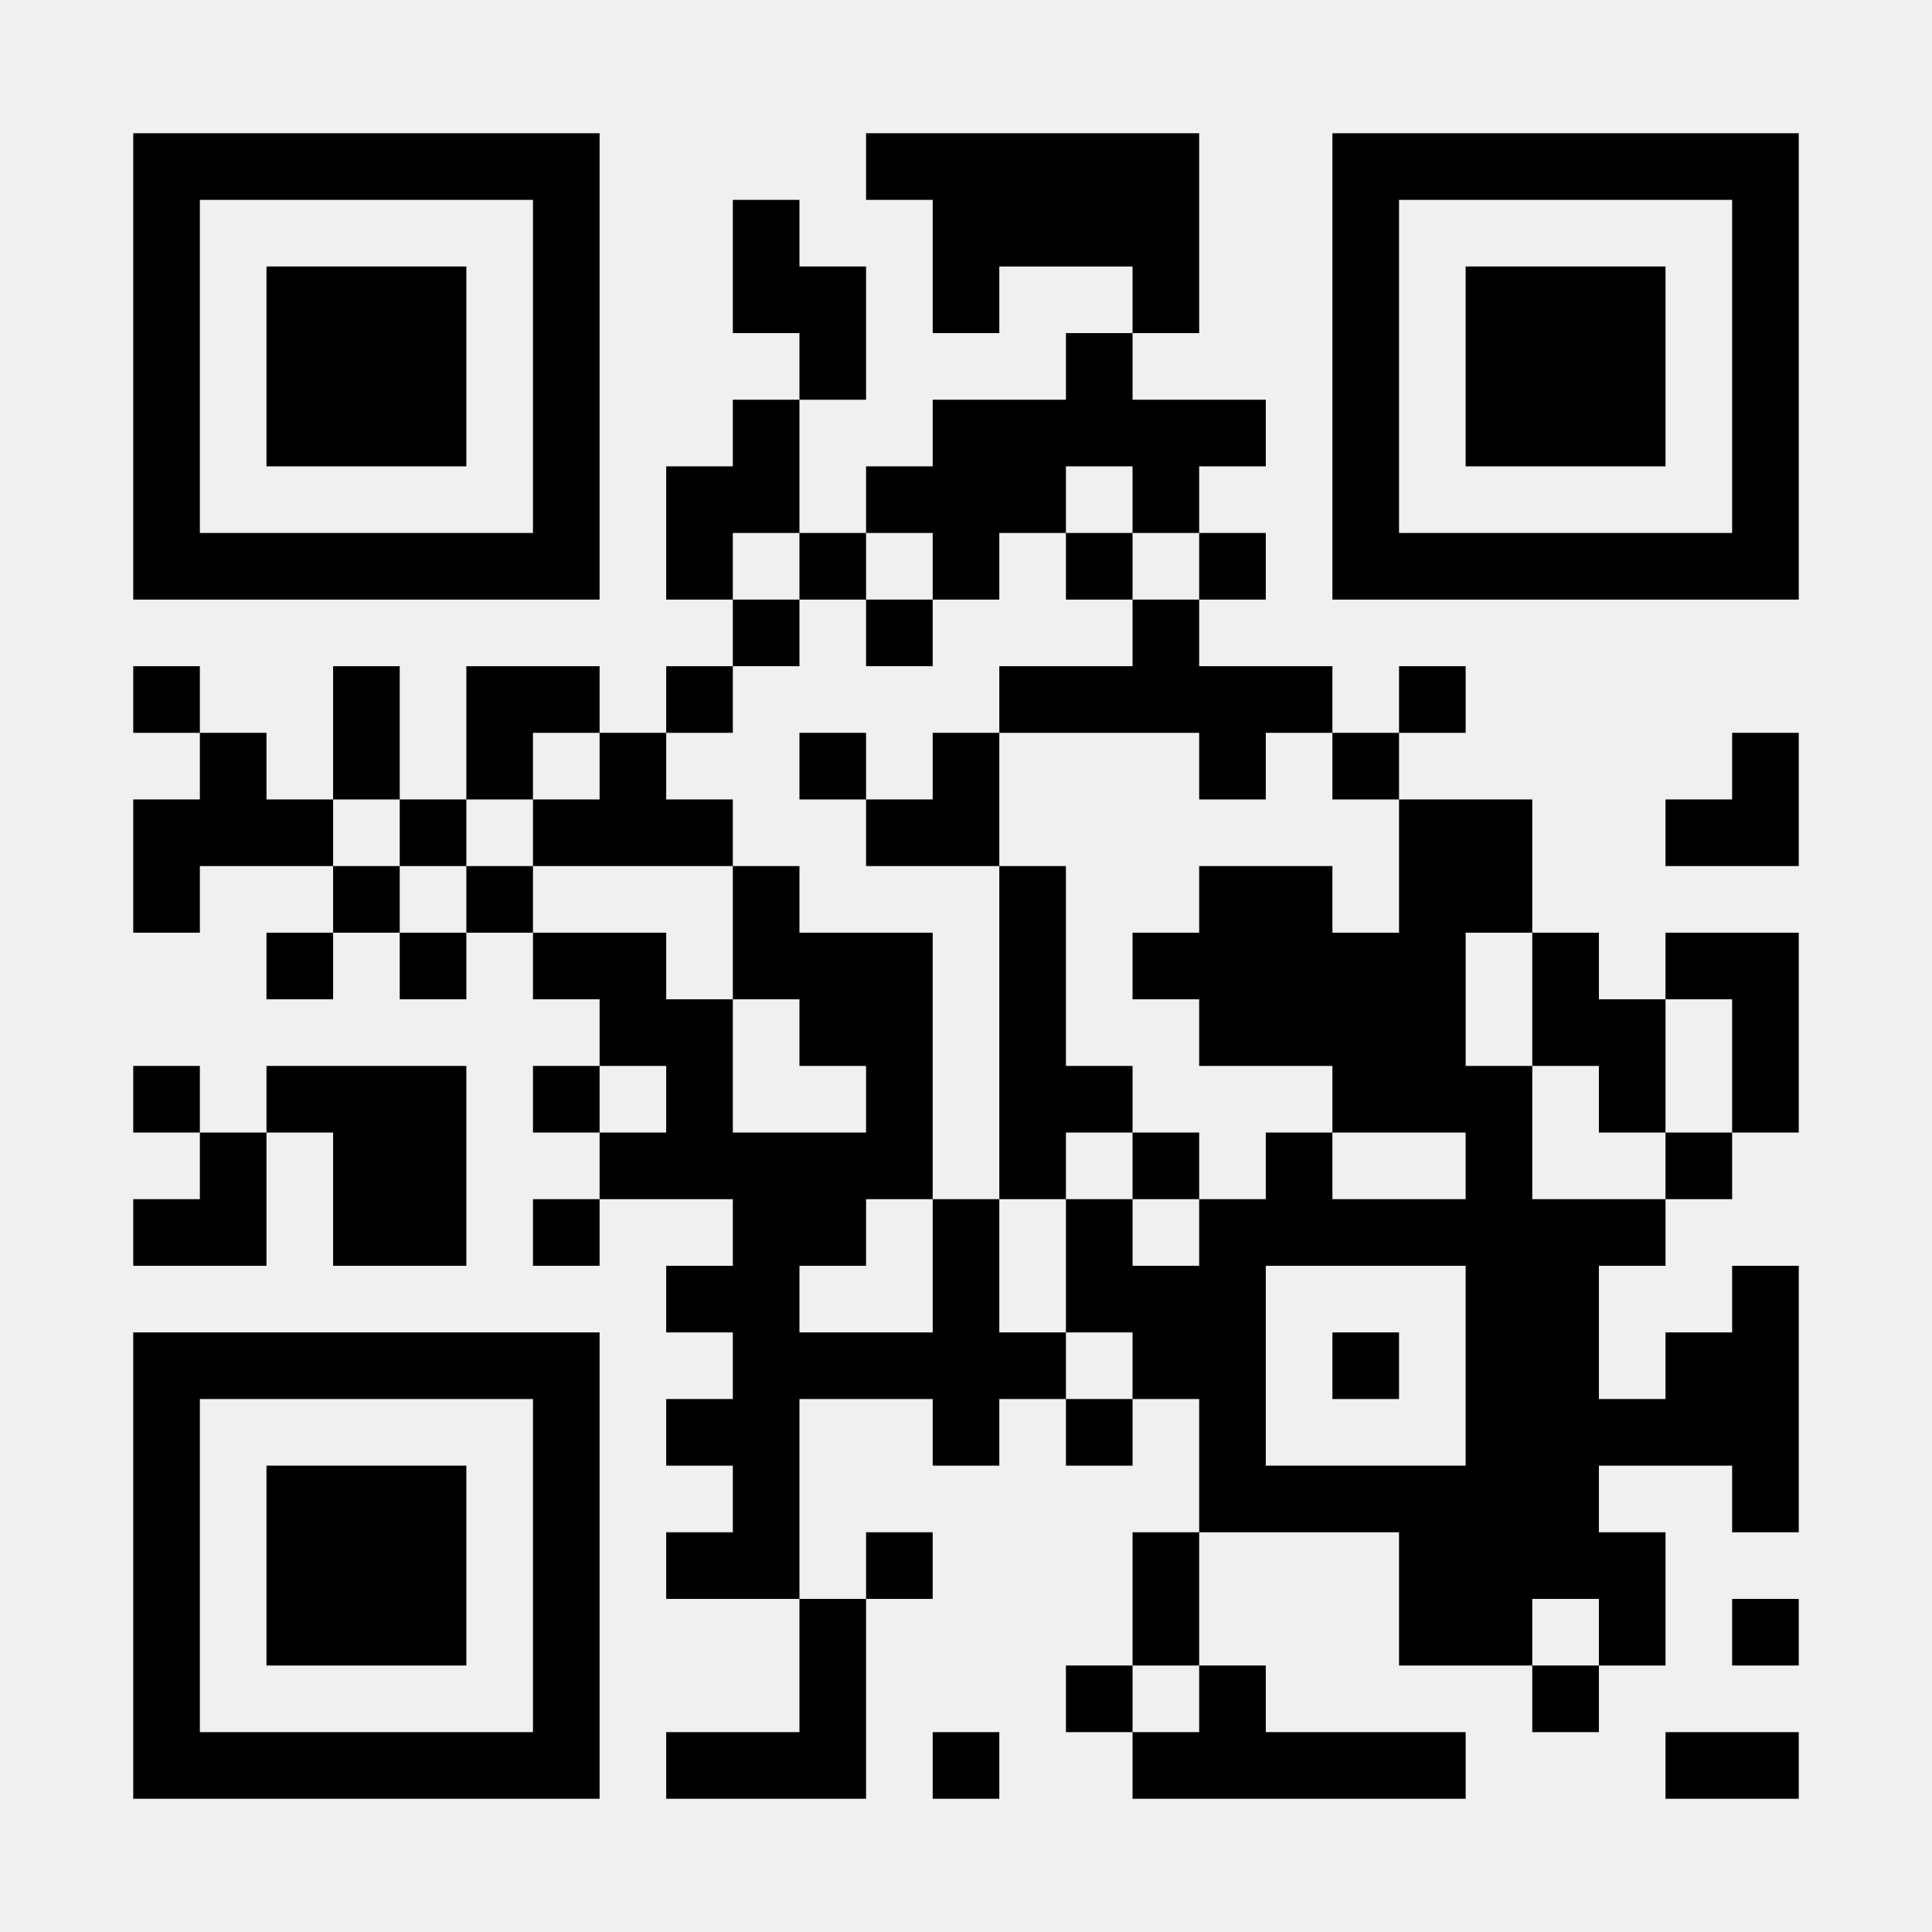
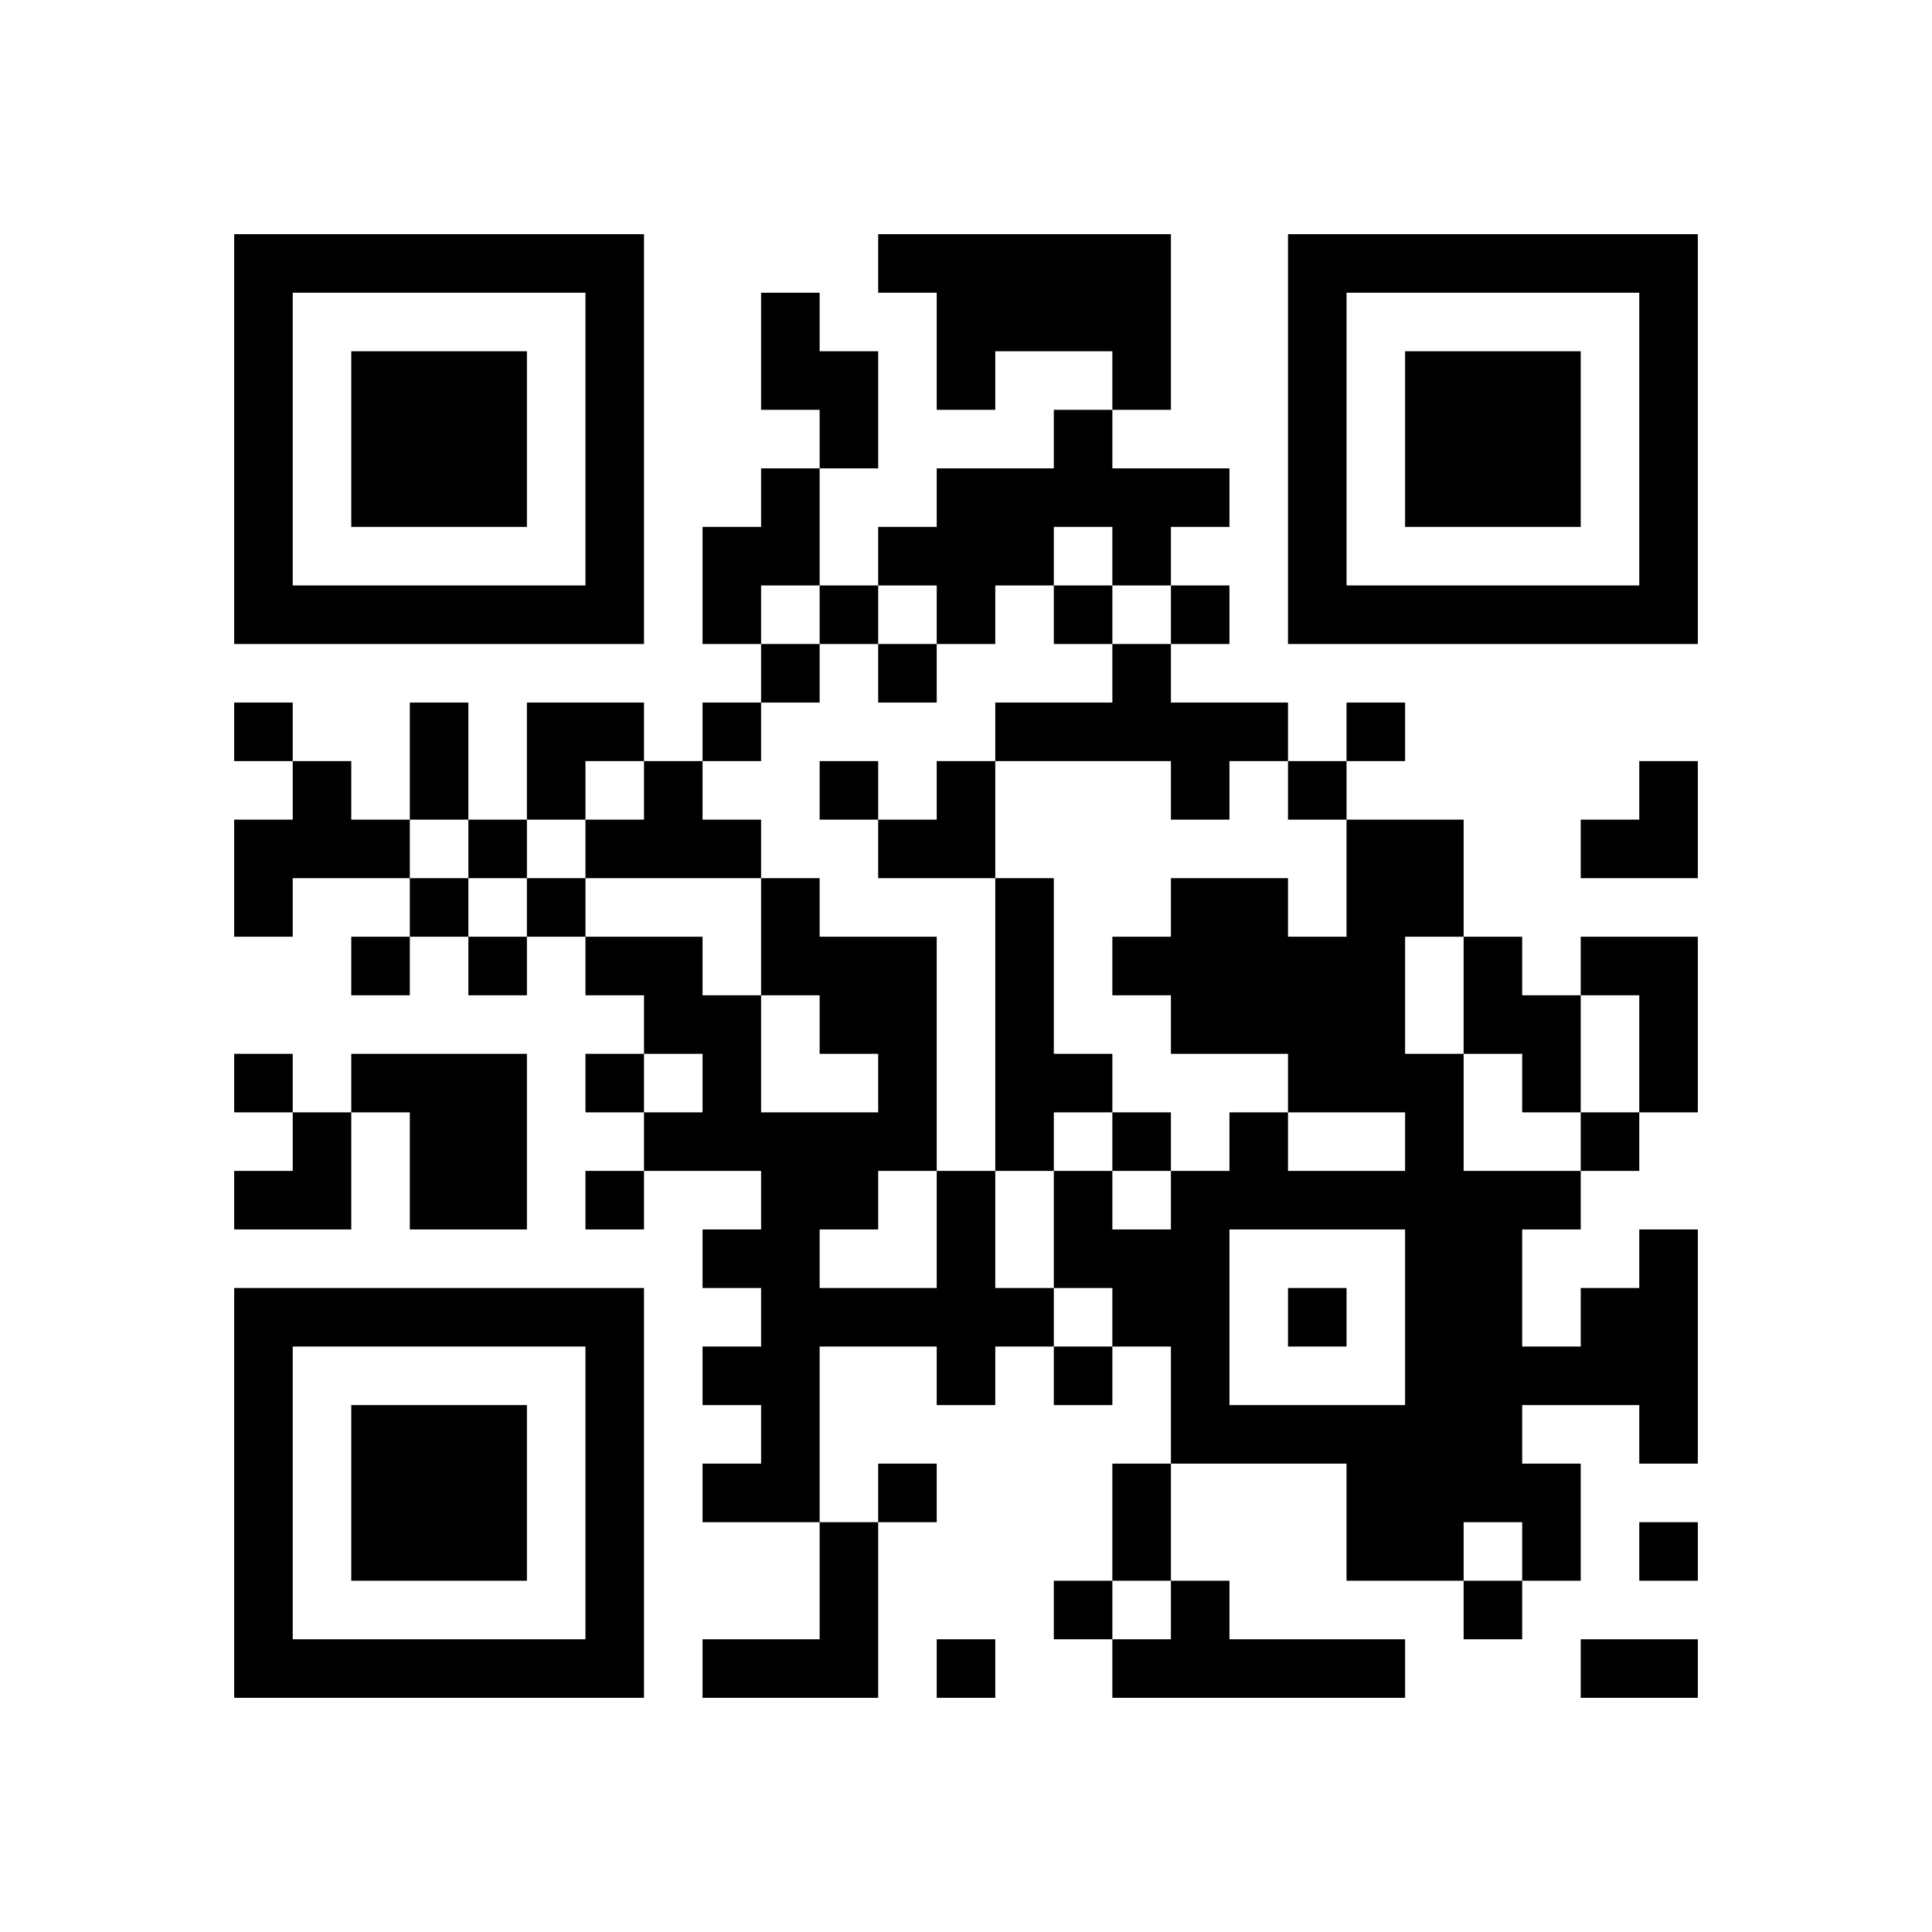
- <svg xmlns="http://www.w3.org/2000/svg" width="29mm" height="29mm" version="1.1" viewBox="0 0 29 29">
-   <path d="M2,2H3V3H2zM3,2H4V3H3zM4,2H5V3H4zM5,2H6V3H5zM6,2H7V3H6zM7,2H8V3H7zM8,2H9V3H8zM13,2H14V3H13zM14,2H15V3H14zM15,2H16V3H15zM16,2H17V3H16zM17,2H18V3H17zM20,2H21V3H20zM21,2H22V3H21zM22,2H23V3H22zM23,2H24V3H23zM24,2H25V3H24zM25,2H26V3H25zM26,2H27V3H26zM2,3H3V4H2zM8,3H9V4H8zM11,3H12V4H11zM14,3H15V4H14zM15,3H16V4H15zM16,3H17V4H16zM17,3H18V4H17zM20,3H21V4H20zM26,3H27V4H26zM2,4H3V5H2zM4,4H5V5H4zM5,4H6V5H5zM6,4H7V5H6zM8,4H9V5H8zM11,4H12V5H11zM12,4H13V5H12zM14,4H15V5H14zM17,4H18V5H17zM20,4H21V5H20zM22,4H23V5H22zM23,4H24V5H23zM24,4H25V5H24zM26,4H27V5H26zM2,5H3V6H2zM4,5H5V6H4zM5,5H6V6H5zM6,5H7V6H6zM8,5H9V6H8zM12,5H13V6H12zM16,5H17V6H16zM20,5H21V6H20zM22,5H23V6H22zM23,5H24V6H23zM24,5H25V6H24zM26,5H27V6H26zM2,6H3V7H2zM4,6H5V7H4zM5,6H6V7H5zM6,6H7V7H6zM8,6H9V7H8zM11,6H12V7H11zM14,6H15V7H14zM15,6H16V7H15zM16,6H17V7H16zM17,6H18V7H17zM18,6H19V7H18zM20,6H21V7H20zM22,6H23V7H22zM23,6H24V7H23zM24,6H25V7H24zM26,6H27V7H26zM2,7H3V8H2zM8,7H9V8H8zM10,7H11V8H10zM11,7H12V8H11zM13,7H14V8H13zM14,7H15V8H14zM15,7H16V8H15zM17,7H18V8H17zM20,7H21V8H20zM26,7H27V8H26zM2,8H3V9H2zM3,8H4V9H3zM4,8H5V9H4zM5,8H6V9H5zM6,8H7V9H6zM7,8H8V9H7zM8,8H9V9H8zM10,8H11V9H10zM12,8H13V9H12zM14,8H15V9H14zM16,8H17V9H16zM18,8H19V9H18zM20,8H21V9H20zM21,8H22V9H21zM22,8H23V9H22zM23,8H24V9H23zM24,8H25V9H24zM25,8H26V9H25zM26,8H27V9H26zM11,9H12V10H11zM13,9H14V10H13zM17,9H18V10H17zM2,10H3V11H2zM5,10H6V11H5zM7,10H8V11H7zM8,10H9V11H8zM10,10H11V11H10zM15,10H16V11H15zM16,10H17V11H16zM17,10H18V11H17zM18,10H19V11H18zM19,10H20V11H19zM21,10H22V11H21zM3,11H4V12H3zM5,11H6V12H5zM7,11H8V12H7zM9,11H10V12H9zM12,11H13V12H12zM14,11H15V12H14zM18,11H19V12H18zM20,11H21V12H20zM26,11H27V12H26zM2,12H3V13H2zM3,12H4V13H3zM4,12H5V13H4zM6,12H7V13H6zM8,12H9V13H8zM9,12H10V13H9zM10,12H11V13H10zM13,12H14V13H13zM14,12H15V13H14zM21,12H22V13H21zM22,12H23V13H22zM25,12H26V13H25zM26,12H27V13H26zM2,13H3V14H2zM5,13H6V14H5zM7,13H8V14H7zM11,13H12V14H11zM15,13H16V14H15zM18,13H19V14H18zM19,13H20V14H19zM21,13H22V14H21zM22,13H23V14H22zM4,14H5V15H4zM6,14H7V15H6zM8,14H9V15H8zM9,14H10V15H9zM11,14H12V15H11zM12,14H13V15H12zM13,14H14V15H13zM15,14H16V15H15zM17,14H18V15H17zM18,14H19V15H18zM19,14H20V15H19zM20,14H21V15H20zM21,14H22V15H21zM23,14H24V15H23zM25,14H26V15H25zM26,14H27V15H26zM9,15H10V16H9zM10,15H11V16H10zM12,15H13V16H12zM13,15H14V16H13zM15,15H16V16H15zM18,15H19V16H18zM19,15H20V16H19zM20,15H21V16H20zM21,15H22V16H21zM23,15H24V16H23zM24,15H25V16H24zM26,15H27V16H26zM2,16H3V17H2zM4,16H5V17H4zM5,16H6V17H5zM6,16H7V17H6zM8,16H9V17H8zM10,16H11V17H10zM13,16H14V17H13zM15,16H16V17H15zM16,16H17V17H16zM20,16H21V17H20zM21,16H22V17H21zM22,16H23V17H22zM24,16H25V17H24zM26,16H27V17H26zM3,17H4V18H3zM5,17H6V18H5zM6,17H7V18H6zM9,17H10V18H9zM10,17H11V18H10zM11,17H12V18H11zM12,17H13V18H12zM13,17H14V18H13zM15,17H16V18H15zM17,17H18V18H17zM19,17H20V18H19zM22,17H23V18H22zM25,17H26V18H25zM2,18H3V19H2zM3,18H4V19H3zM5,18H6V19H5zM6,18H7V19H6zM8,18H9V19H8zM11,18H12V19H11zM12,18H13V19H12zM14,18H15V19H14zM16,18H17V19H16zM18,18H19V19H18zM19,18H20V19H19zM20,18H21V19H20zM21,18H22V19H21zM22,18H23V19H22zM23,18H24V19H23zM24,18H25V19H24zM10,19H11V20H10zM11,19H12V20H11zM14,19H15V20H14zM16,19H17V20H16zM17,19H18V20H17zM18,19H19V20H18zM22,19H23V20H22zM23,19H24V20H23zM26,19H27V20H26zM2,20H3V21H2zM3,20H4V21H3zM4,20H5V21H4zM5,20H6V21H5zM6,20H7V21H6zM7,20H8V21H7zM8,20H9V21H8zM11,20H12V21H11zM12,20H13V21H12zM13,20H14V21H13zM14,20H15V21H14zM15,20H16V21H15zM17,20H18V21H17zM18,20H19V21H18zM20,20H21V21H20zM22,20H23V21H22zM23,20H24V21H23zM25,20H26V21H25zM26,20H27V21H26zM2,21H3V22H2zM8,21H9V22H8zM10,21H11V22H10zM11,21H12V22H11zM14,21H15V22H14zM16,21H17V22H16zM18,21H19V22H18zM22,21H23V22H22zM23,21H24V22H23zM24,21H25V22H24zM25,21H26V22H25zM26,21H27V22H26zM2,22H3V23H2zM4,22H5V23H4zM5,22H6V23H5zM6,22H7V23H6zM8,22H9V23H8zM11,22H12V23H11zM18,22H19V23H18zM19,22H20V23H19zM20,22H21V23H20zM21,22H22V23H21zM22,22H23V23H22zM23,22H24V23H23zM26,22H27V23H26zM2,23H3V24H2zM4,23H5V24H4zM5,23H6V24H5zM6,23H7V24H6zM8,23H9V24H8zM10,23H11V24H10zM11,23H12V24H11zM13,23H14V24H13zM17,23H18V24H17zM21,23H22V24H21zM22,23H23V24H22zM23,23H24V24H23zM24,23H25V24H24zM2,24H3V25H2zM4,24H5V25H4zM5,24H6V25H5zM6,24H7V25H6zM8,24H9V25H8zM12,24H13V25H12zM17,24H18V25H17zM21,24H22V25H21zM22,24H23V25H22zM24,24H25V25H24zM26,24H27V25H26zM2,25H3V26H2zM8,25H9V26H8zM12,25H13V26H12zM16,25H17V26H16zM18,25H19V26H18zM23,25H24V26H23zM2,26H3V27H2zM3,26H4V27H3zM4,26H5V27H4zM5,26H6V27H5zM6,26H7V27H6zM7,26H8V27H7zM8,26H9V27H8zM10,26H11V27H10zM11,26H12V27H11zM12,26H13V27H12zM14,26H15V27H14zM17,26H18V27H17zM18,26H19V27H18zM19,26H20V27H19zM20,26H21V27H20zM21,26H22V27H21zM25,26H26V27H25zM26,26H27V27H26z" id="qr-path" fill="#000000" fill-opacity="1" fill-rule="nonzero" stroke="none" />
+ <svg xmlns="http://www.w3.org/2000/svg" width="33mm" height="33mm" version="1.1" viewBox="0 0 33 33">
+   <rect width="100%" height="100%" fill="#ffffff" />
+   <path d="M4,4H5V5H4zM5,4H6V5H5zM6,4H7V5H6zM7,4H8V5H7zM8,4H9V5H8zM9,4H10V5H9zM10,4H11V5H10zM15,4H16V5H15zM16,4H17V5H16zM17,4H18V5H17zM18,4H19V5H18zM19,4H20V5H19zM22,4H23V5H22zM23,4H24V5H23zM24,4H25V5H24zM25,4H26V5H25zM26,4H27V5H26zM27,4H28V5H27zM28,4H29V5H28zM4,5H5V6H4zM10,5H11V6H10zM13,5H14V6H13zM16,5H17V6H16zM17,5H18V6H17zM18,5H19V6H18zM19,5H20V6H19zM22,5H23V6H22zM28,5H29V6H28zM4,6H5V7H4zM6,6H7V7H6zM7,6H8V7H7zM8,6H9V7H8zM10,6H11V7H10zM13,6H14V7H13zM14,6H15V7H14zM16,6H17V7H16zM19,6H20V7H19zM22,6H23V7H22zM24,6H25V7H24zM25,6H26V7H25zM26,6H27V7H26zM28,6H29V7H28zM4,7H5V8H4zM6,7H7V8H6zM7,7H8V8H7zM8,7H9V8H8zM10,7H11V8H10zM14,7H15V8H14zM18,7H19V8H18zM22,7H23V8H22zM24,7H25V8H24zM25,7H26V8H25zM26,7H27V8H26zM28,7H29V8H28zM4,8H5V9H4zM6,8H7V9H6zM7,8H8V9H7zM8,8H9V9H8zM10,8H11V9H10zM13,8H14V9H13zM16,8H17V9H16zM17,8H18V9H17zM18,8H19V9H18zM19,8H20V9H19zM20,8H21V9H20zM22,8H23V9H22zM24,8H25V9H24zM25,8H26V9H25zM26,8H27V9H26zM28,8H29V9H28zM4,9H5V10H4zM10,9H11V10H10zM12,9H13V10H12zM13,9H14V10H13zM15,9H16V10H15zM16,9H17V10H16zM17,9H18V10H17zM19,9H20V10H19zM22,9H23V10H22zM28,9H29V10H28zM4,10H5V11H4zM5,10H6V11H5zM6,10H7V11H6zM7,10H8V11H7zM8,10H9V11H8zM9,10H10V11H9zM10,10H11V11H10zM12,10H13V11H12zM14,10H15V11H14zM16,10H17V11H16zM18,10H19V11H18zM20,10H21V11H20zM22,10H23V11H22zM23,10H24V11H23zM24,10H25V11H24zM25,10H26V11H25zM26,10H27V11H26zM27,10H28V11H27zM28,10H29V11H28zM13,11H14V12H13zM15,11H16V12H15zM19,11H20V12H19zM4,12H5V13H4zM7,12H8V13H7zM9,12H10V13H9zM10,12H11V13H10zM12,12H13V13H12zM17,12H18V13H17zM18,12H19V13H18zM19,12H20V13H19zM20,12H21V13H20zM21,12H22V13H21zM23,12H24V13H23zM5,13H6V14H5zM7,13H8V14H7zM9,13H10V14H9zM11,13H12V14H11zM14,13H15V14H14zM16,13H17V14H16zM20,13H21V14H20zM22,13H23V14H22zM28,13H29V14H28zM4,14H5V15H4zM5,14H6V15H5zM6,14H7V15H6zM8,14H9V15H8zM10,14H11V15H10zM11,14H12V15H11zM12,14H13V15H12zM15,14H16V15H15zM16,14H17V15H16zM23,14H24V15H23zM24,14H25V15H24zM27,14H28V15H27zM28,14H29V15H28zM4,15H5V16H4zM7,15H8V16H7zM9,15H10V16H9zM13,15H14V16H13zM17,15H18V16H17zM20,15H21V16H20zM21,15H22V16H21zM23,15H24V16H23zM24,15H25V16H24zM6,16H7V17H6zM8,16H9V17H8zM10,16H11V17H10zM11,16H12V17H11zM13,16H14V17H13zM14,16H15V17H14zM15,16H16V17H15zM17,16H18V17H17zM19,16H20V17H19zM20,16H21V17H20zM21,16H22V17H21zM22,16H23V17H22zM23,16H24V17H23zM25,16H26V17H25zM27,16H28V17H27zM28,16H29V17H28zM11,17H12V18H11zM12,17H13V18H12zM14,17H15V18H14zM15,17H16V18H15zM17,17H18V18H17zM20,17H21V18H20zM21,17H22V18H21zM22,17H23V18H22zM23,17H24V18H23zM25,17H26V18H25zM26,17H27V18H26zM28,17H29V18H28zM4,18H5V19H4zM6,18H7V19H6zM7,18H8V19H7zM8,18H9V19H8zM10,18H11V19H10zM12,18H13V19H12zM15,18H16V19H15zM17,18H18V19H17zM18,18H19V19H18zM22,18H23V19H22zM23,18H24V19H23zM24,18H25V19H24zM26,18H27V19H26zM28,18H29V19H28zM5,19H6V20H5zM7,19H8V20H7zM8,19H9V20H8zM11,19H12V20H11zM12,19H13V20H12zM13,19H14V20H13zM14,19H15V20H14zM15,19H16V20H15zM17,19H18V20H17zM19,19H20V20H19zM21,19H22V20H21zM24,19H25V20H24zM27,19H28V20H27zM4,20H5V21H4zM5,20H6V21H5zM7,20H8V21H7zM8,20H9V21H8zM10,20H11V21H10zM13,20H14V21H13zM14,20H15V21H14zM16,20H17V21H16zM18,20H19V21H18zM20,20H21V21H20zM21,20H22V21H21zM22,20H23V21H22zM23,20H24V21H23zM24,20H25V21H24zM25,20H26V21H25zM26,20H27V21H26zM12,21H13V22H12zM13,21H14V22H13zM16,21H17V22H16zM18,21H19V22H18zM19,21H20V22H19zM20,21H21V22H20zM24,21H25V22H24zM25,21H26V22H25zM28,21H29V22H28zM4,22H5V23H4zM5,22H6V23H5zM6,22H7V23H6zM7,22H8V23H7zM8,22H9V23H8zM9,22H10V23H9zM10,22H11V23H10zM13,22H14V23H13zM14,22H15V23H14zM15,22H16V23H15zM16,22H17V23H16zM17,22H18V23H17zM19,22H20V23H19zM20,22H21V23H20zM22,22H23V23H22zM24,22H25V23H24zM25,22H26V23H25zM27,22H28V23H27zM28,22H29V23H28zM4,23H5V24H4zM10,23H11V24H10zM12,23H13V24H12zM13,23H14V24H13zM16,23H17V24H16zM18,23H19V24H18zM20,23H21V24H20zM24,23H25V24H24zM25,23H26V24H25zM26,23H27V24H26zM27,23H28V24H27zM28,23H29V24H28zM4,24H5V25H4zM6,24H7V25H6zM7,24H8V25H7zM8,24H9V25H8zM10,24H11V25H10zM13,24H14V25H13zM20,24H21V25H20zM21,24H22V25H21zM22,24H23V25H22zM23,24H24V25H23zM24,24H25V25H24zM25,24H26V25H25zM28,24H29V25H28zM4,25H5V26H4zM6,25H7V26H6zM7,25H8V26H7zM8,25H9V26H8zM10,25H11V26H10zM12,25H13V26H12zM13,25H14V26H13zM15,25H16V26H15zM19,25H20V26H19zM23,25H24V26H23zM24,25H25V26H24zM25,25H26V26H25zM26,25H27V26H26zM4,26H5V27H4zM6,26H7V27H6zM7,26H8V27H7zM8,26H9V27H8zM10,26H11V27H10zM14,26H15V27H14zM19,26H20V27H19zM23,26H24V27H23zM24,26H25V27H24zM26,26H27V27H26zM28,26H29V27H28zM4,27H5V28H4zM10,27H11V28H10zM14,27H15V28H14zM18,27H19V28H18zM20,27H21V28H20zM25,27H26V28H25zM4,28H5V29H4zM5,28H6V29H5zM6,28H7V29H6zM7,28H8V29H7zM8,28H9V29H8zM9,28H10V29H9zM10,28H11V29H10zM12,28H13V29H12zM13,28H14V29H13zM14,28H15V29H14zM16,28H17V29H16zM19,28H20V29H19zM20,28H21V29H20zM21,28H22V29H21zM22,28H23V29H22zM23,28H24V29H23zM27,28H28V29H27zM28,28H29V29H28z" id="qr-path" fill="#000000" fill-opacity="1" fill-rule="nonzero" stroke="none" />
</svg>
